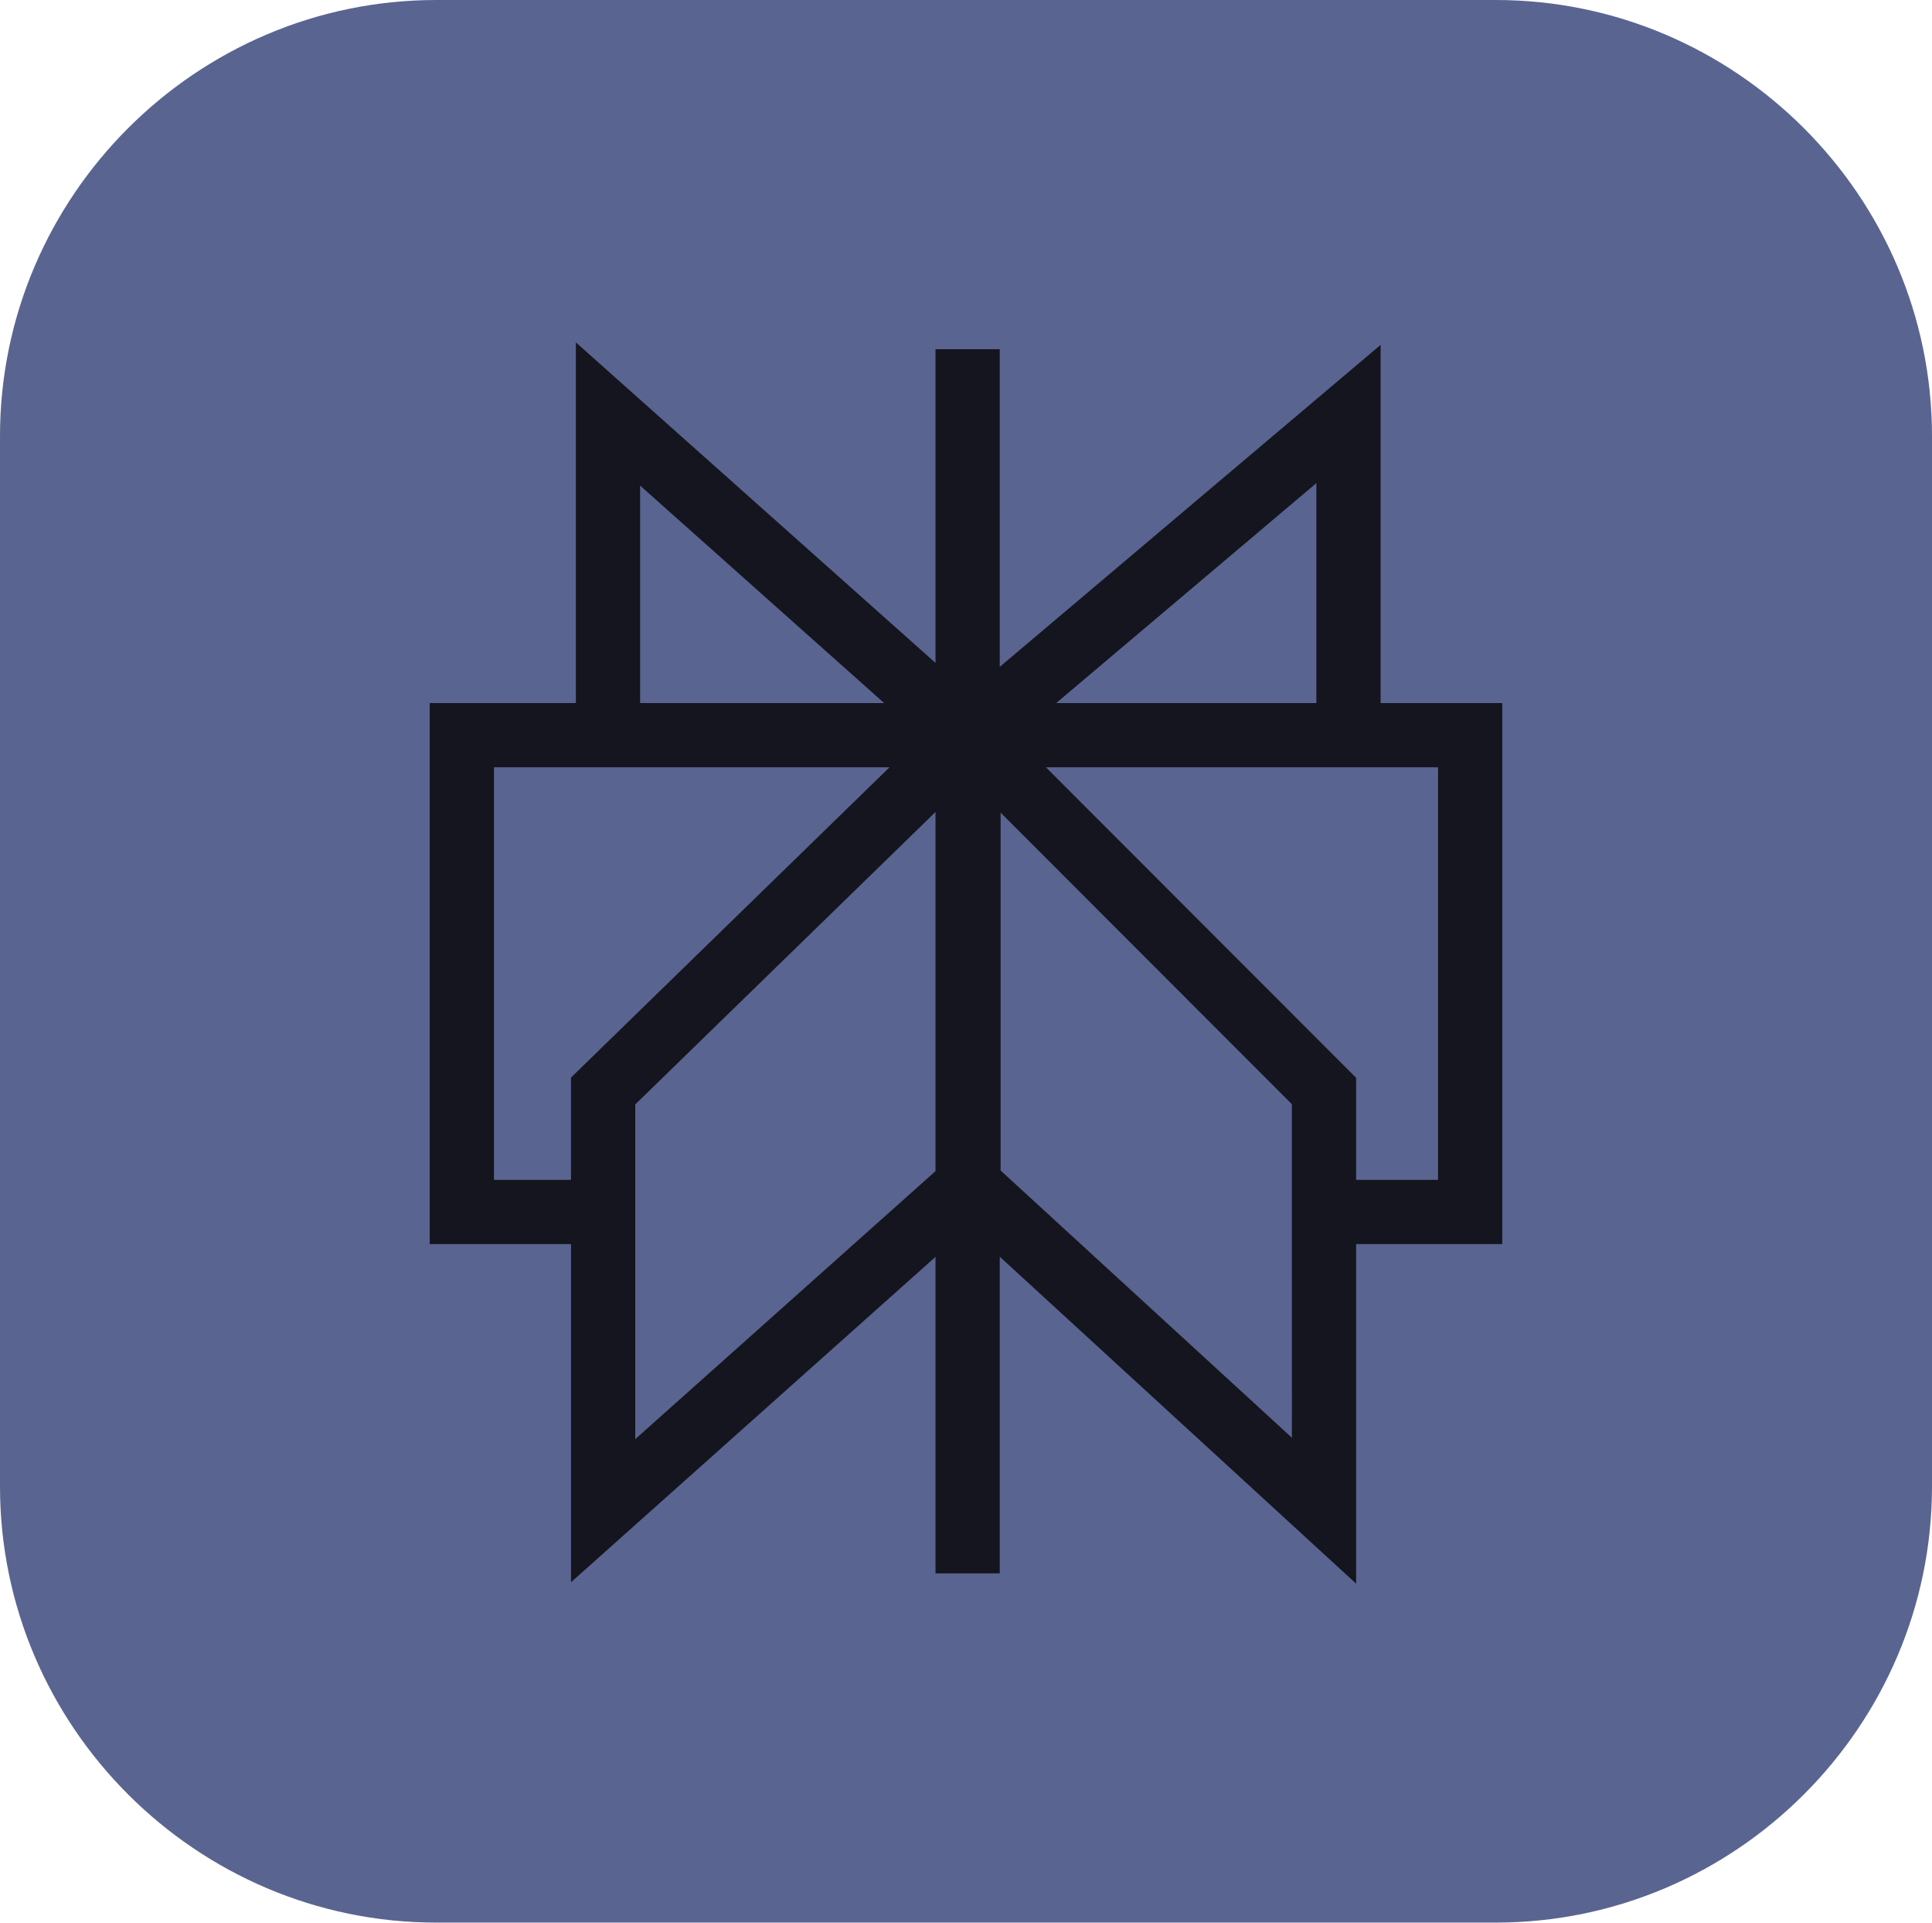
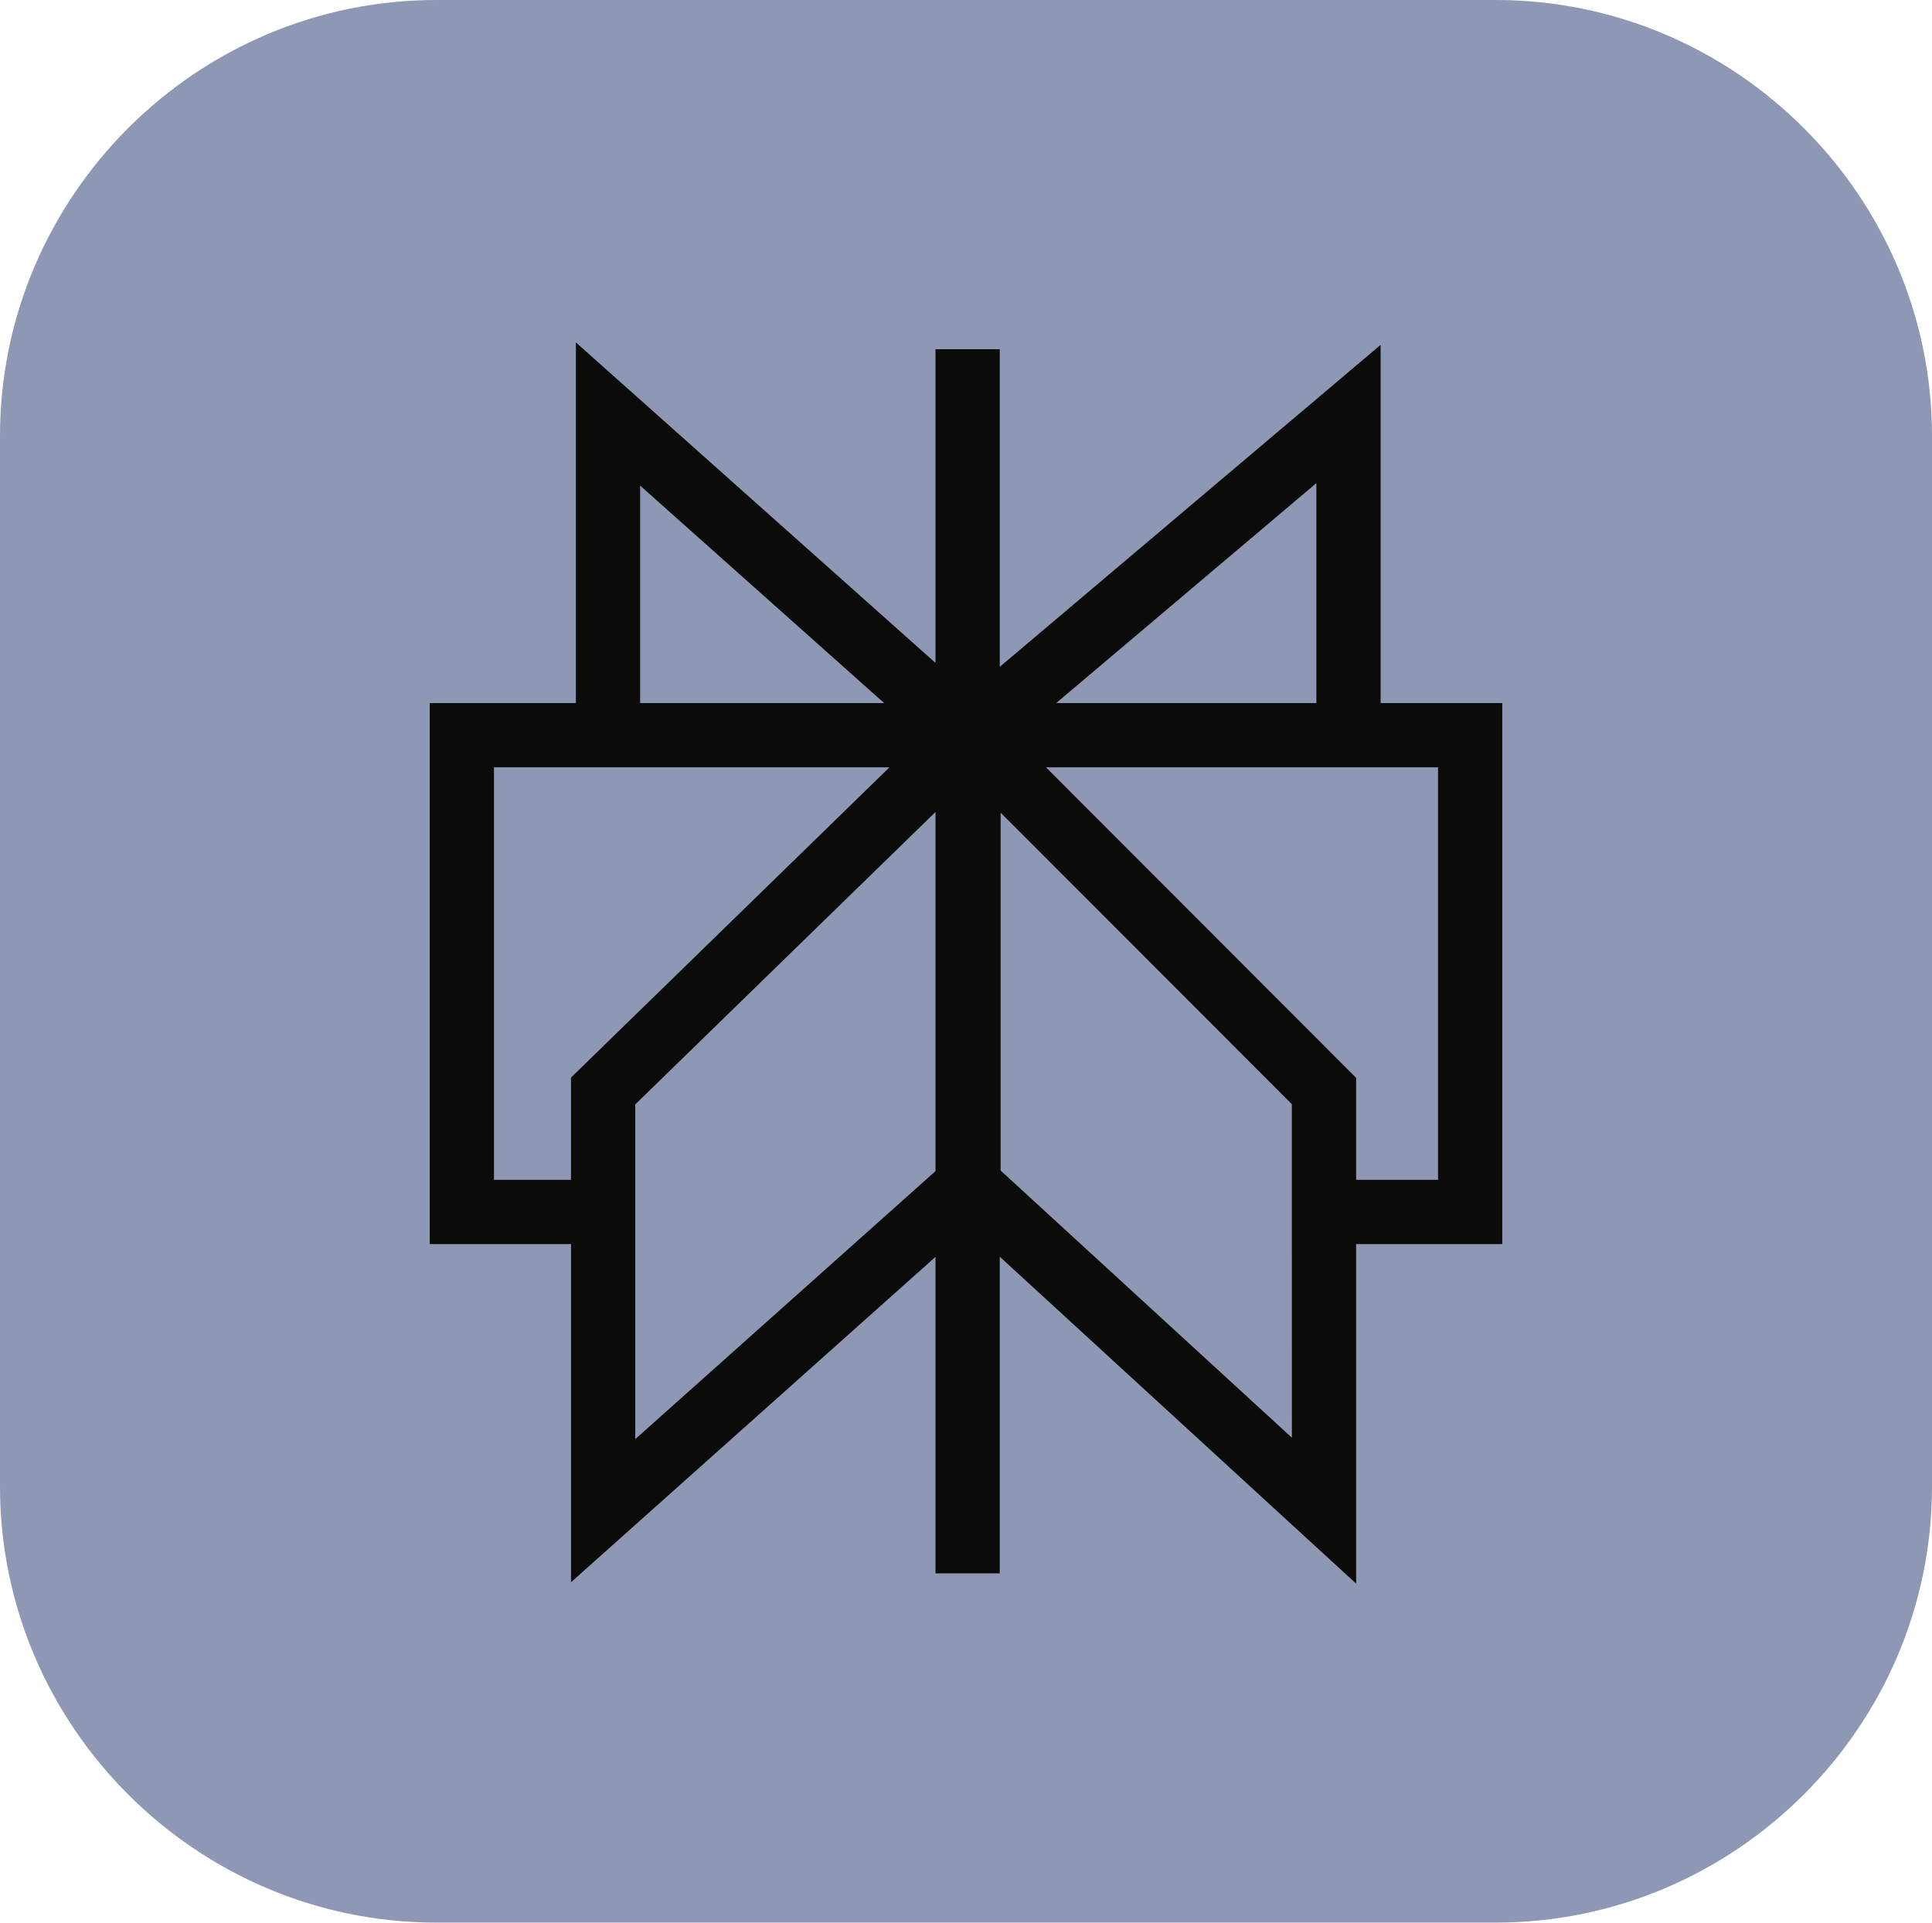
<svg xmlns="http://www.w3.org/2000/svg" shape-rendering="geometricPrecision" text-rendering="geometricPrecision" image-rendering="optimizeQuality" fill-rule="evenodd" clip-rule="evenodd" viewBox="0 0 512 509.64">
-   <path fill="#596590" d="M115.613 0h280.774C459.974 0 512 52.025 512 115.612v278.415c0 63.587-52.026 115.613-115.613 115.613H115.613C52.026 509.64 0 457.614 0 394.027V115.612C0 52.025 52.026 0 115.613 0z" />
-   <path fill="#14151e" fill-rule="nonzero" d="M348.851 128.063l-68.946 58.302h68.946v-58.302zm-83.908 48.709l100.931-85.349v94.942h32.244v143.421h-38.731v90.004l-94.442-86.662v83.946h-17.023v-83.906l-96.596 86.246v-89.628h-37.445V186.365h38.732V90.768l95.309 84.958v-83.16h17.023l-.002 84.206zm-29.209 26.616c-34.955.02-69.893 0-104.83 0v109.375h20.415v-27.121l84.415-82.254zm41.445 0l82.208 82.324v27.051h21.708V203.388c-34.617 0-69.274.02-103.916 0zm-42.874-17.023l-64.669-57.646v57.646h64.669zm13.617 124.076v-95.2l-79.573 77.516v88.731l79.573-71.047zm17.252-95.022v94.863l77.19 70.83c0-29.485-.012-58.943-.012-88.425l-77.178-77.268z" />
+   <path fill="#8E97B4" d="M115.613 0h280.774C459.974 0 512 52.025 512 115.612v278.415c0 63.587-52.026 115.613-115.613 115.613H115.613C52.026 509.64 0 457.614 0 394.027V115.612C0 52.025 52.026 0 115.613 0z" />
+   <path fill="#0b0c0a" fill-rule="nonzero" d="M348.851 128.063l-68.946 58.302h68.946v-58.302zm-83.908 48.709l100.931-85.349v94.942h32.244v143.421h-38.731v90.004l-94.442-86.662v83.946h-17.023v-83.906l-96.596 86.246v-89.628h-37.445V186.365h38.732V90.768l95.309 84.958v-83.16h17.023l-.002 84.206zm-29.209 26.616c-34.955.02-69.893 0-104.83 0v109.375h20.415v-27.121l84.415-82.254zm41.445 0l82.208 82.324v27.051h21.708V203.388c-34.617 0-69.274.02-103.916 0zm-42.874-17.023l-64.669-57.646v57.646h64.669zm13.617 124.076v-95.2l-79.573 77.516v88.731l79.573-71.047zm17.252-95.022v94.863l77.19 70.83c0-29.485-.012-58.943-.012-88.425l-77.178-77.268z" />
</svg>
